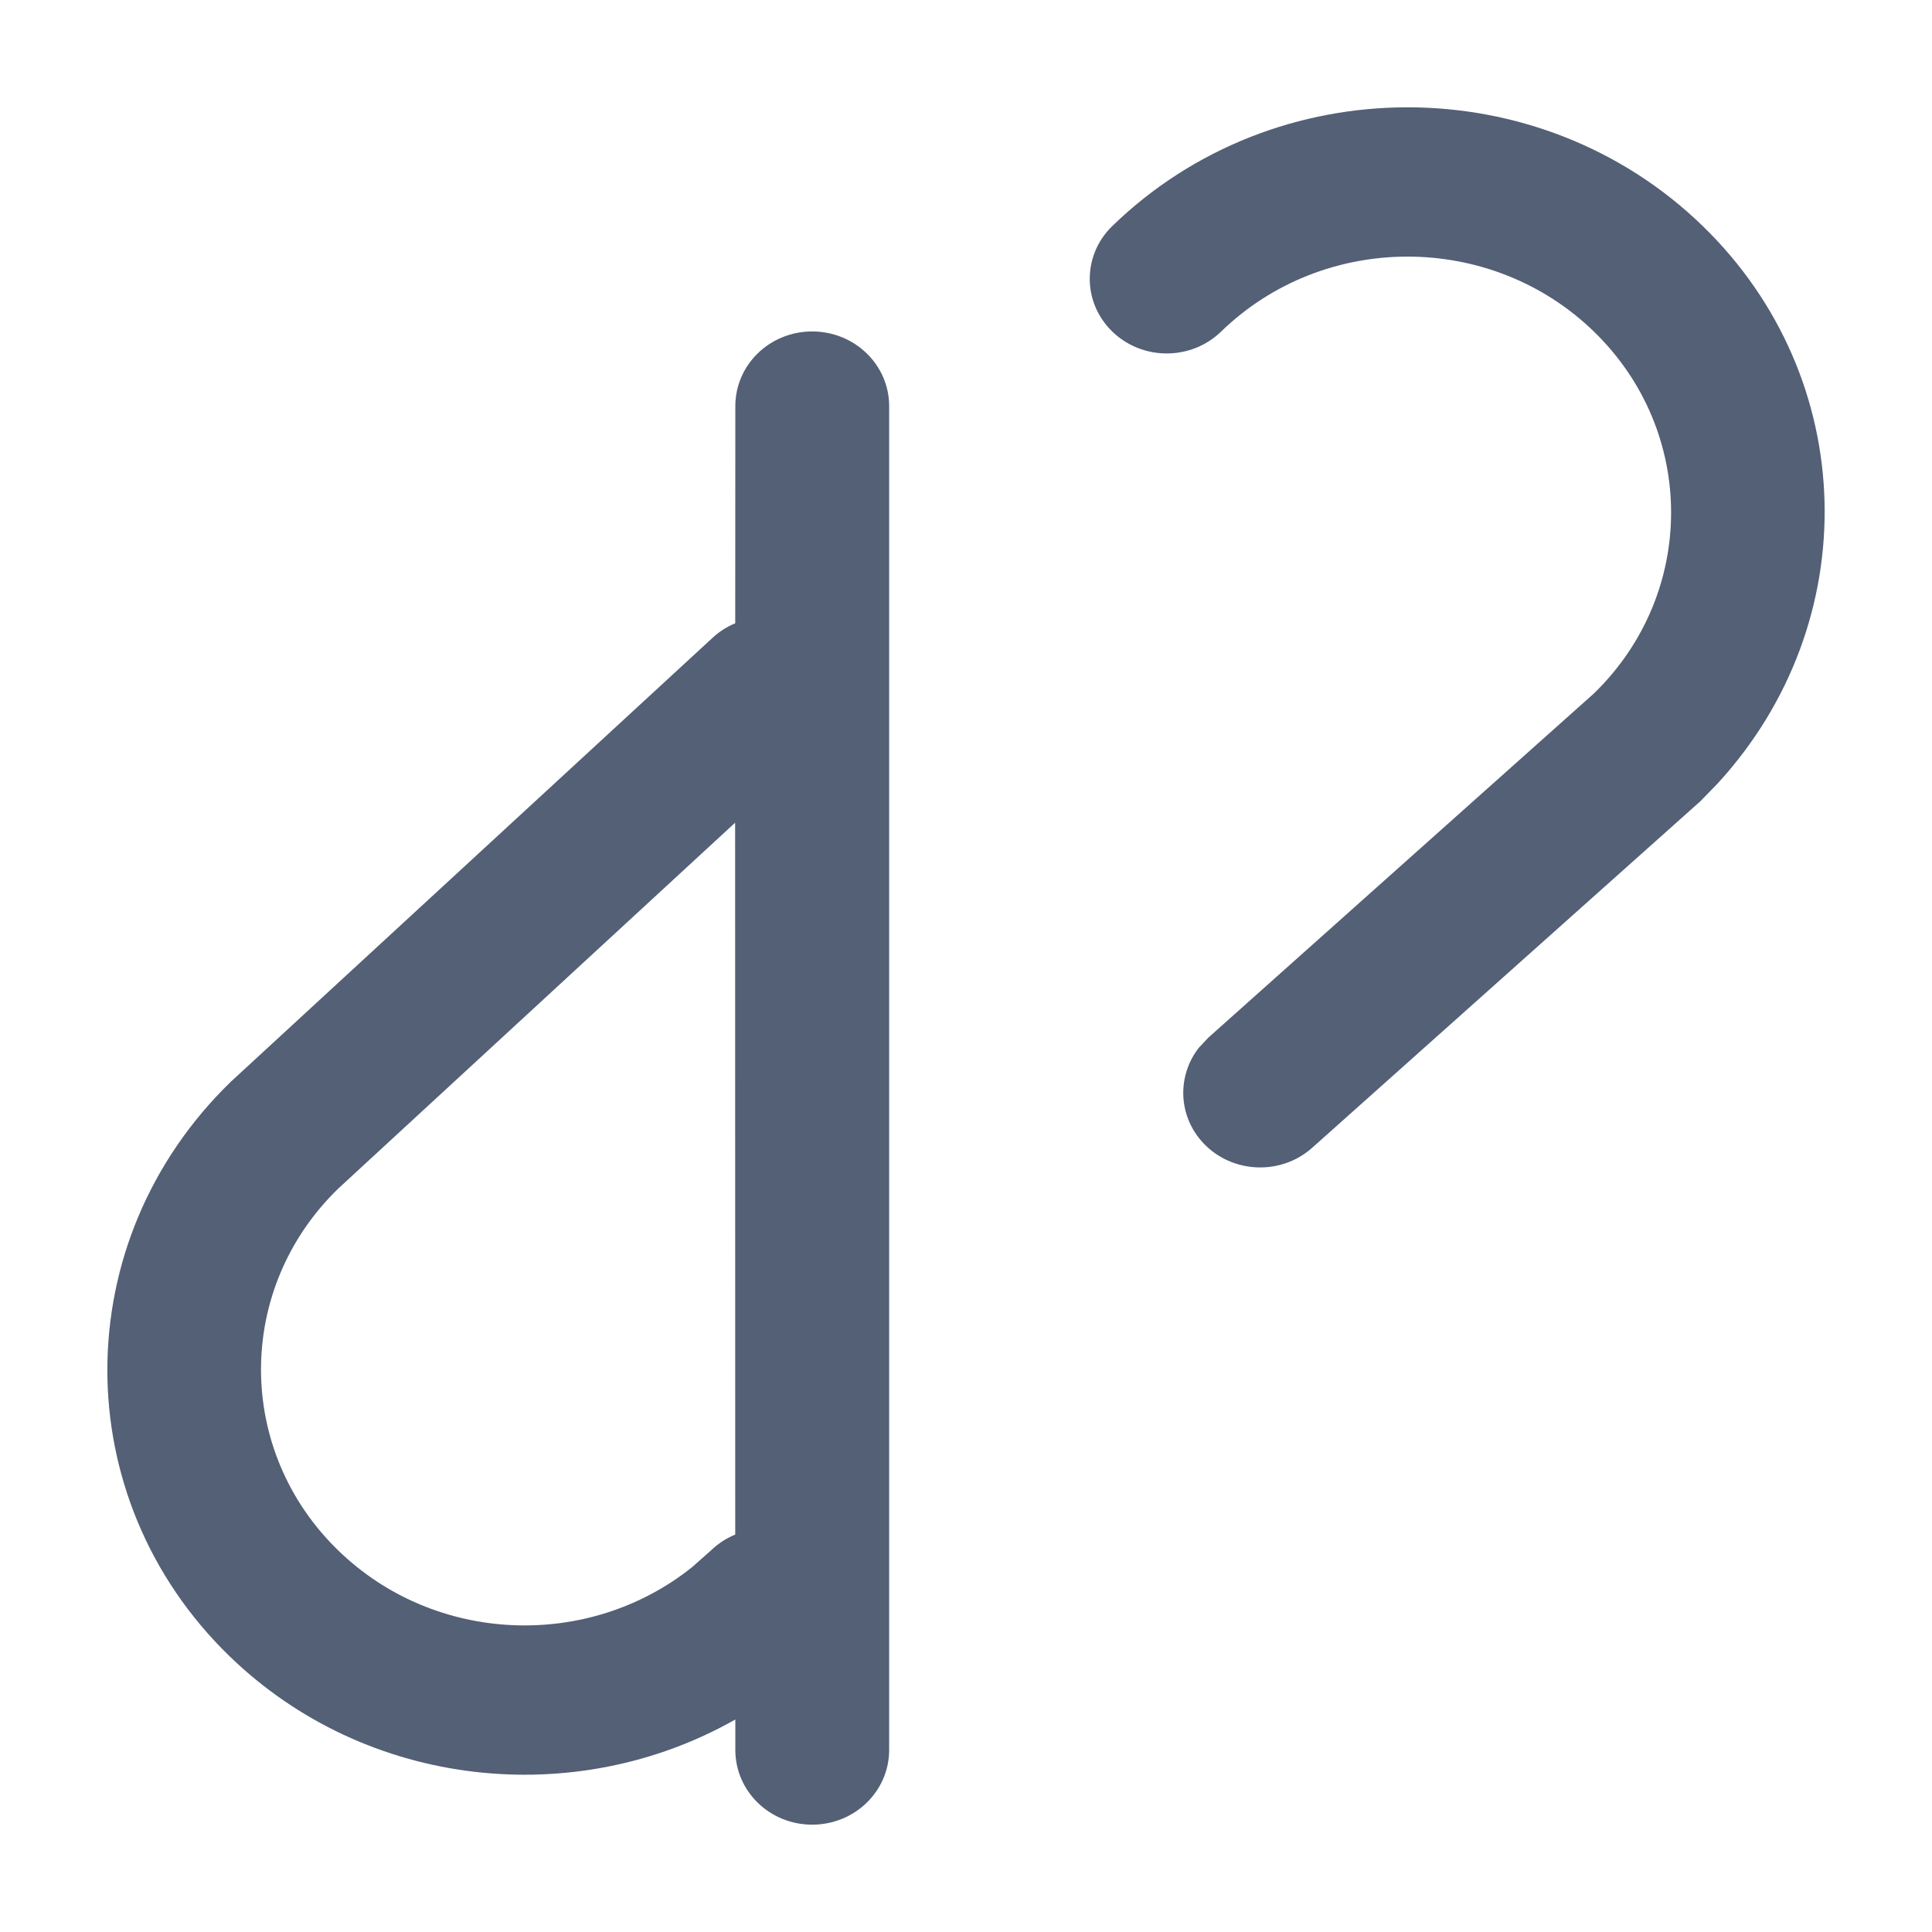
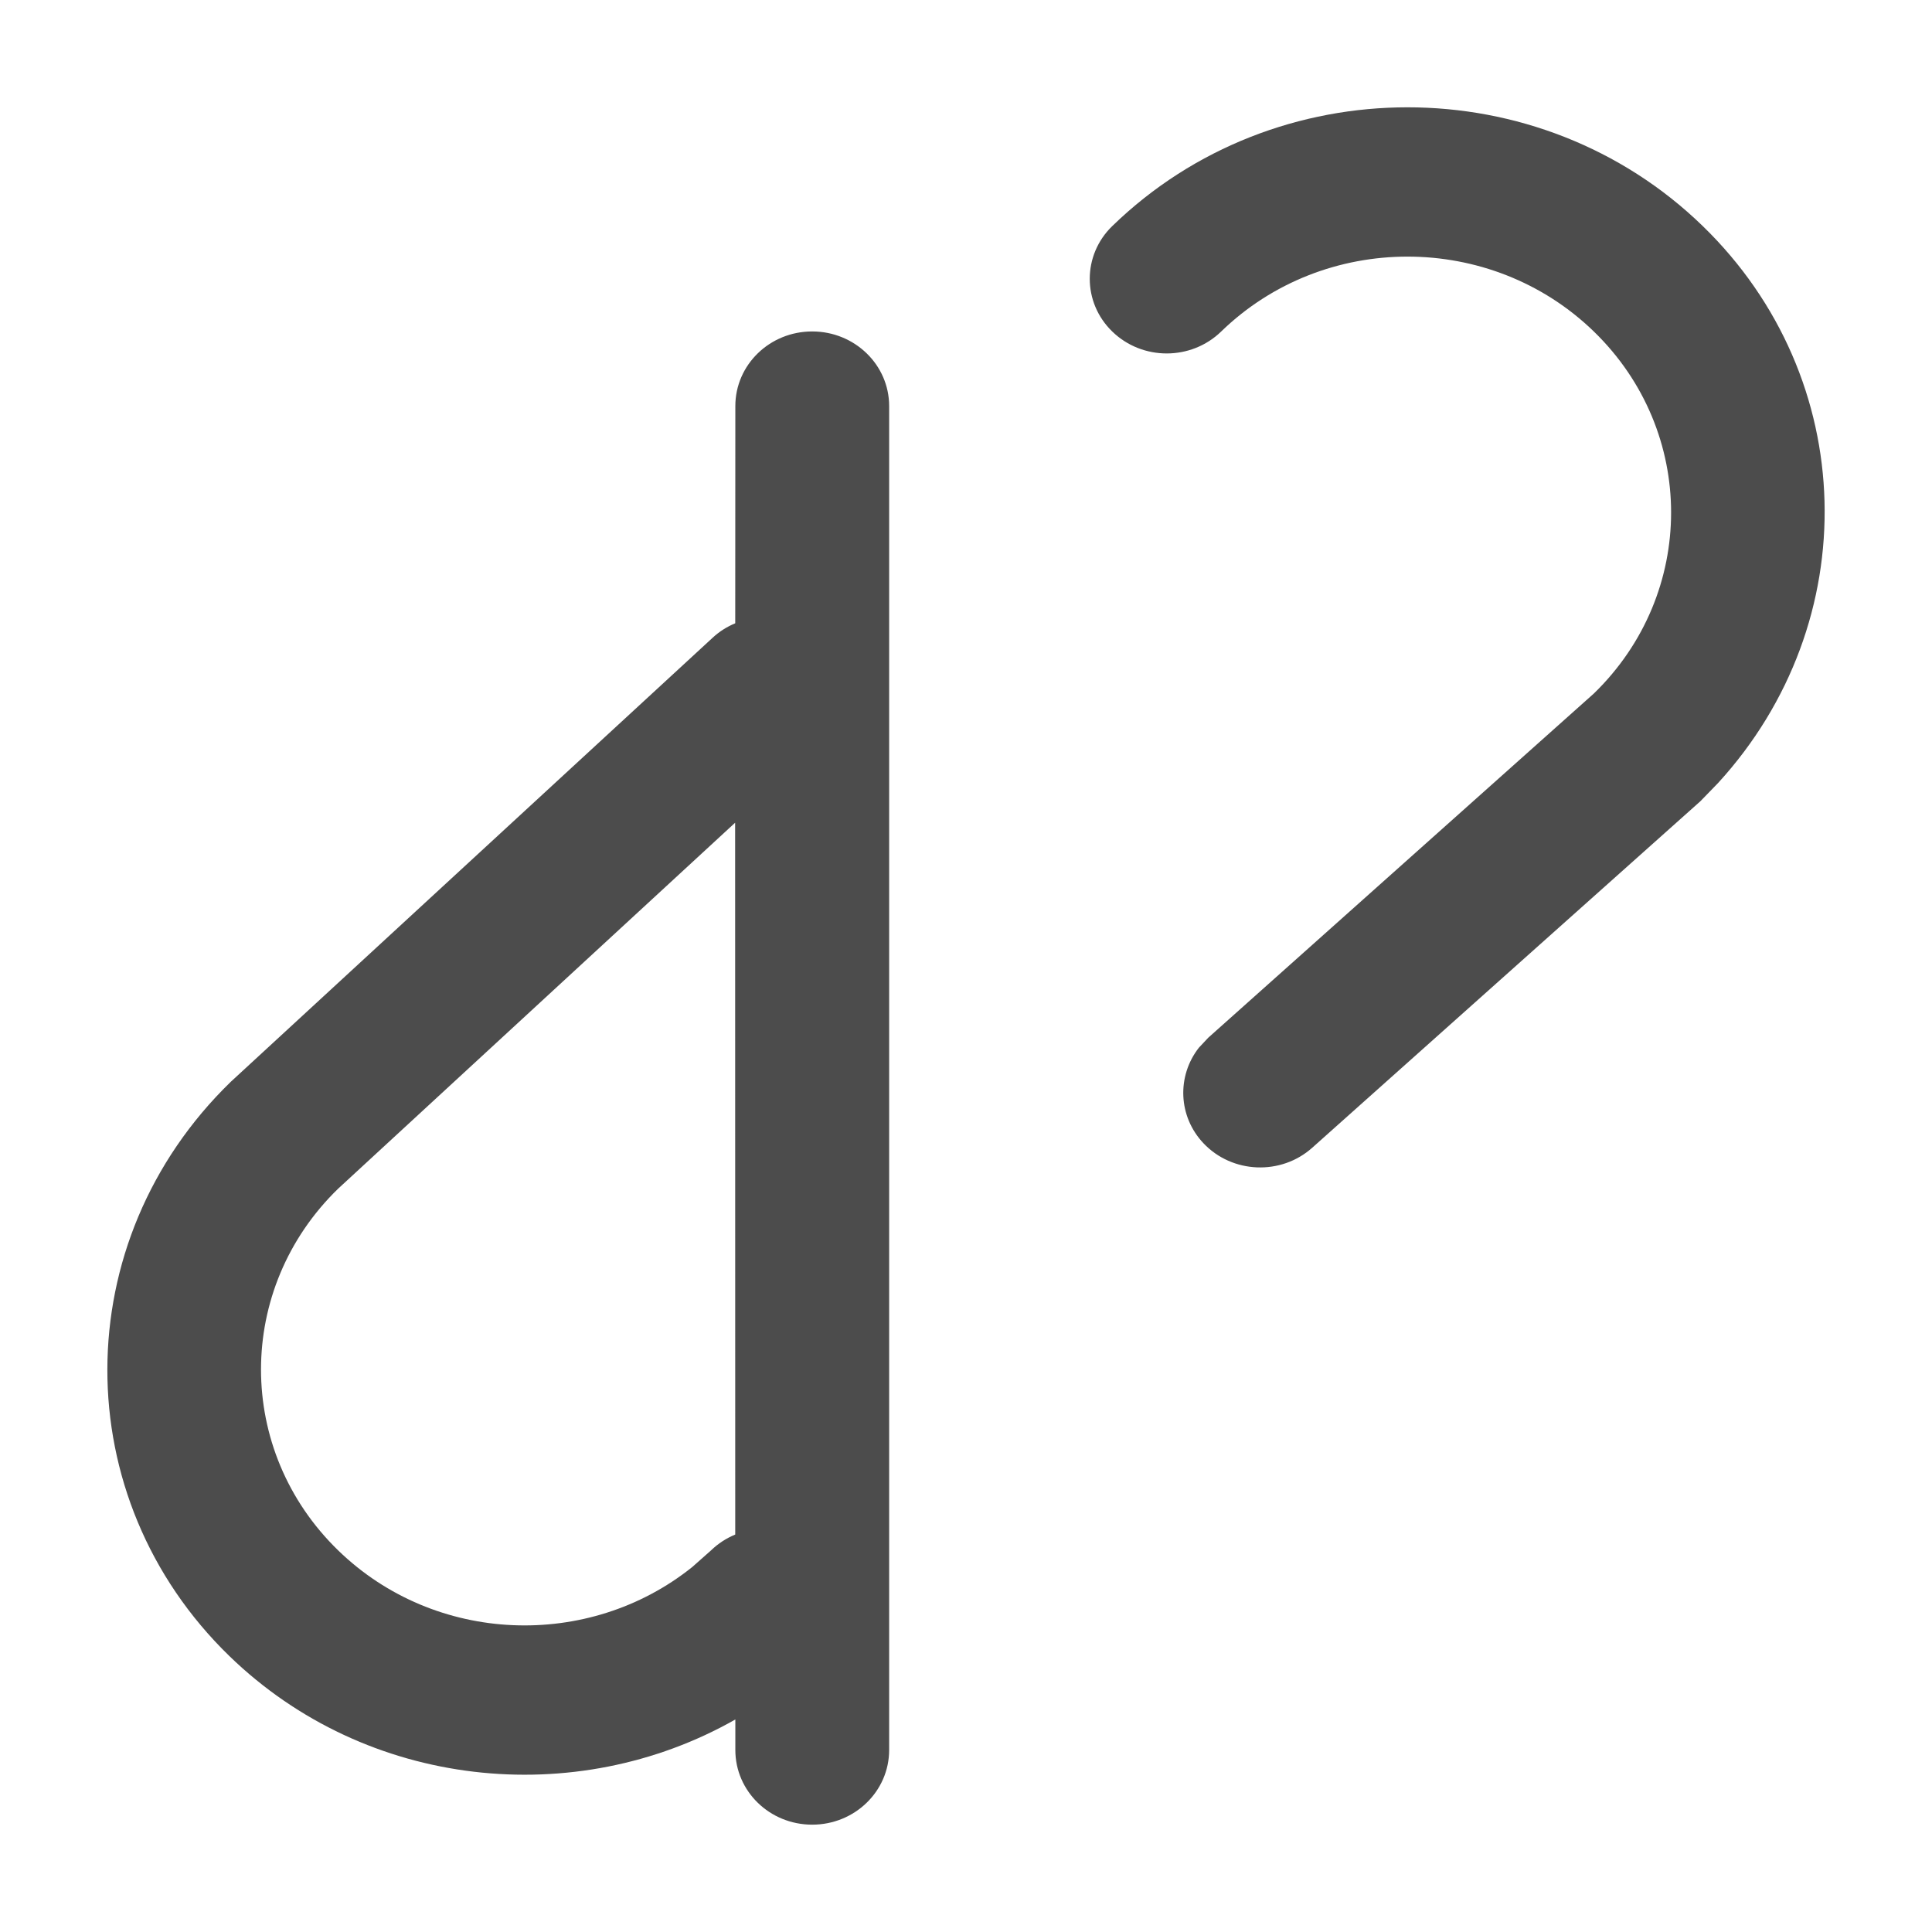
<svg xmlns="http://www.w3.org/2000/svg" width="18px" height="18px" viewBox="0 0 18 18" version="1.1">
-   <g id="新" stroke="none" stroke-width="1" fill="none" fill-rule="evenodd">
-     <g id="跨端协同-切图" transform="translate(-74, -25)" fill="#536076">
-       <g id="icon/功能图标/断开链接" transform="translate(75, 26)">
-         <path d="M6.567,2.088 C6.963,2.088 7.284,2.399 7.284,2.783 L7.284,15.304 C7.284,15.689 6.963,16 6.567,16 C6.171,16 5.851,15.689 5.851,15.304 L5.851,15.02 C4.361,15.866 2.415,15.669 1.137,14.429 C-0.381,12.955 -0.381,10.564 1.151,9.078 L5.638,4.943 C5.701,4.884 5.773,4.839 5.85,4.807 L5.851,2.783 C5.851,2.399 6.171,2.088 6.567,2.088 Z M5.849,6.665 L2.151,10.074 C1.192,11.005 1.192,12.514 2.151,13.445 C3.054,14.322 4.484,14.373 5.449,13.6 L5.624,13.445 C5.691,13.38 5.768,13.331 5.85,13.297 L5.849,6.665 Z M14.864,1.106 C16.326,2.525 16.38,4.795 15.007,6.295 L14.842,6.465 L11.226,9.693 C10.935,9.953 10.481,9.935 10.213,9.652 C9.975,9.401 9.964,9.025 10.169,8.762 L10.256,8.669 L13.85,5.461 C14.809,4.53 14.809,3.02 13.85,2.089 C12.891,1.158 11.336,1.158 10.377,2.089 C10.097,2.361 9.643,2.361 9.363,2.089 C9.083,1.818 9.083,1.377 9.363,1.106 C10.882,-0.369 13.345,-0.369 14.864,1.106 Z" id="形状" />
-       </g>
-     </g>
+   <g id="icon/功能图标/断开链接" stroke="none" stroke-width="1" fill="none" fill-rule="evenodd" fill-opacity="0.7">
+     <path d="M7.567,3.088 C7.963,3.088 8.284,3.399 8.284,3.783 L8.284,16.304 C8.284,16.689 7.963,17 7.567,17 C7.171,17 6.851,16.689 6.851,16.304 L6.851,16.02 C5.361,16.866 3.415,16.669 2.137,15.429 C0.619,13.955 0.619,11.564 2.151,10.078 L6.638,5.943 C6.701,5.884 6.773,5.839 6.85,5.807 L6.851,3.783 C6.851,3.399 7.171,3.088 7.567,3.088 Z M6.849,7.665 L3.151,11.074 C2.192,12.005 2.192,13.514 3.151,14.445 C4.054,15.322 5.484,15.373 6.449,14.6 L6.624,14.445 C6.691,14.38 6.768,14.331 6.85,14.297 L6.849,7.665 Z M15.864,2.106 C17.326,3.525 17.38,5.795 16.007,7.295 L15.842,7.465 L12.226,10.693 C11.935,10.953 11.481,10.935 11.213,10.652 C10.975,10.401 10.964,10.025 11.169,9.762 L11.256,9.669 L14.85,6.461 C15.809,5.53 15.809,4.02 14.85,3.089 C13.891,2.158 12.336,2.158 11.377,3.089 C11.097,3.361 10.643,3.361 10.363,3.089 C10.083,2.818 10.083,2.377 10.363,2.106 C11.882,0.631 14.345,0.631 15.864,2.106 Z" id="形状" fill="#000000" />
  </g>
</svg>
